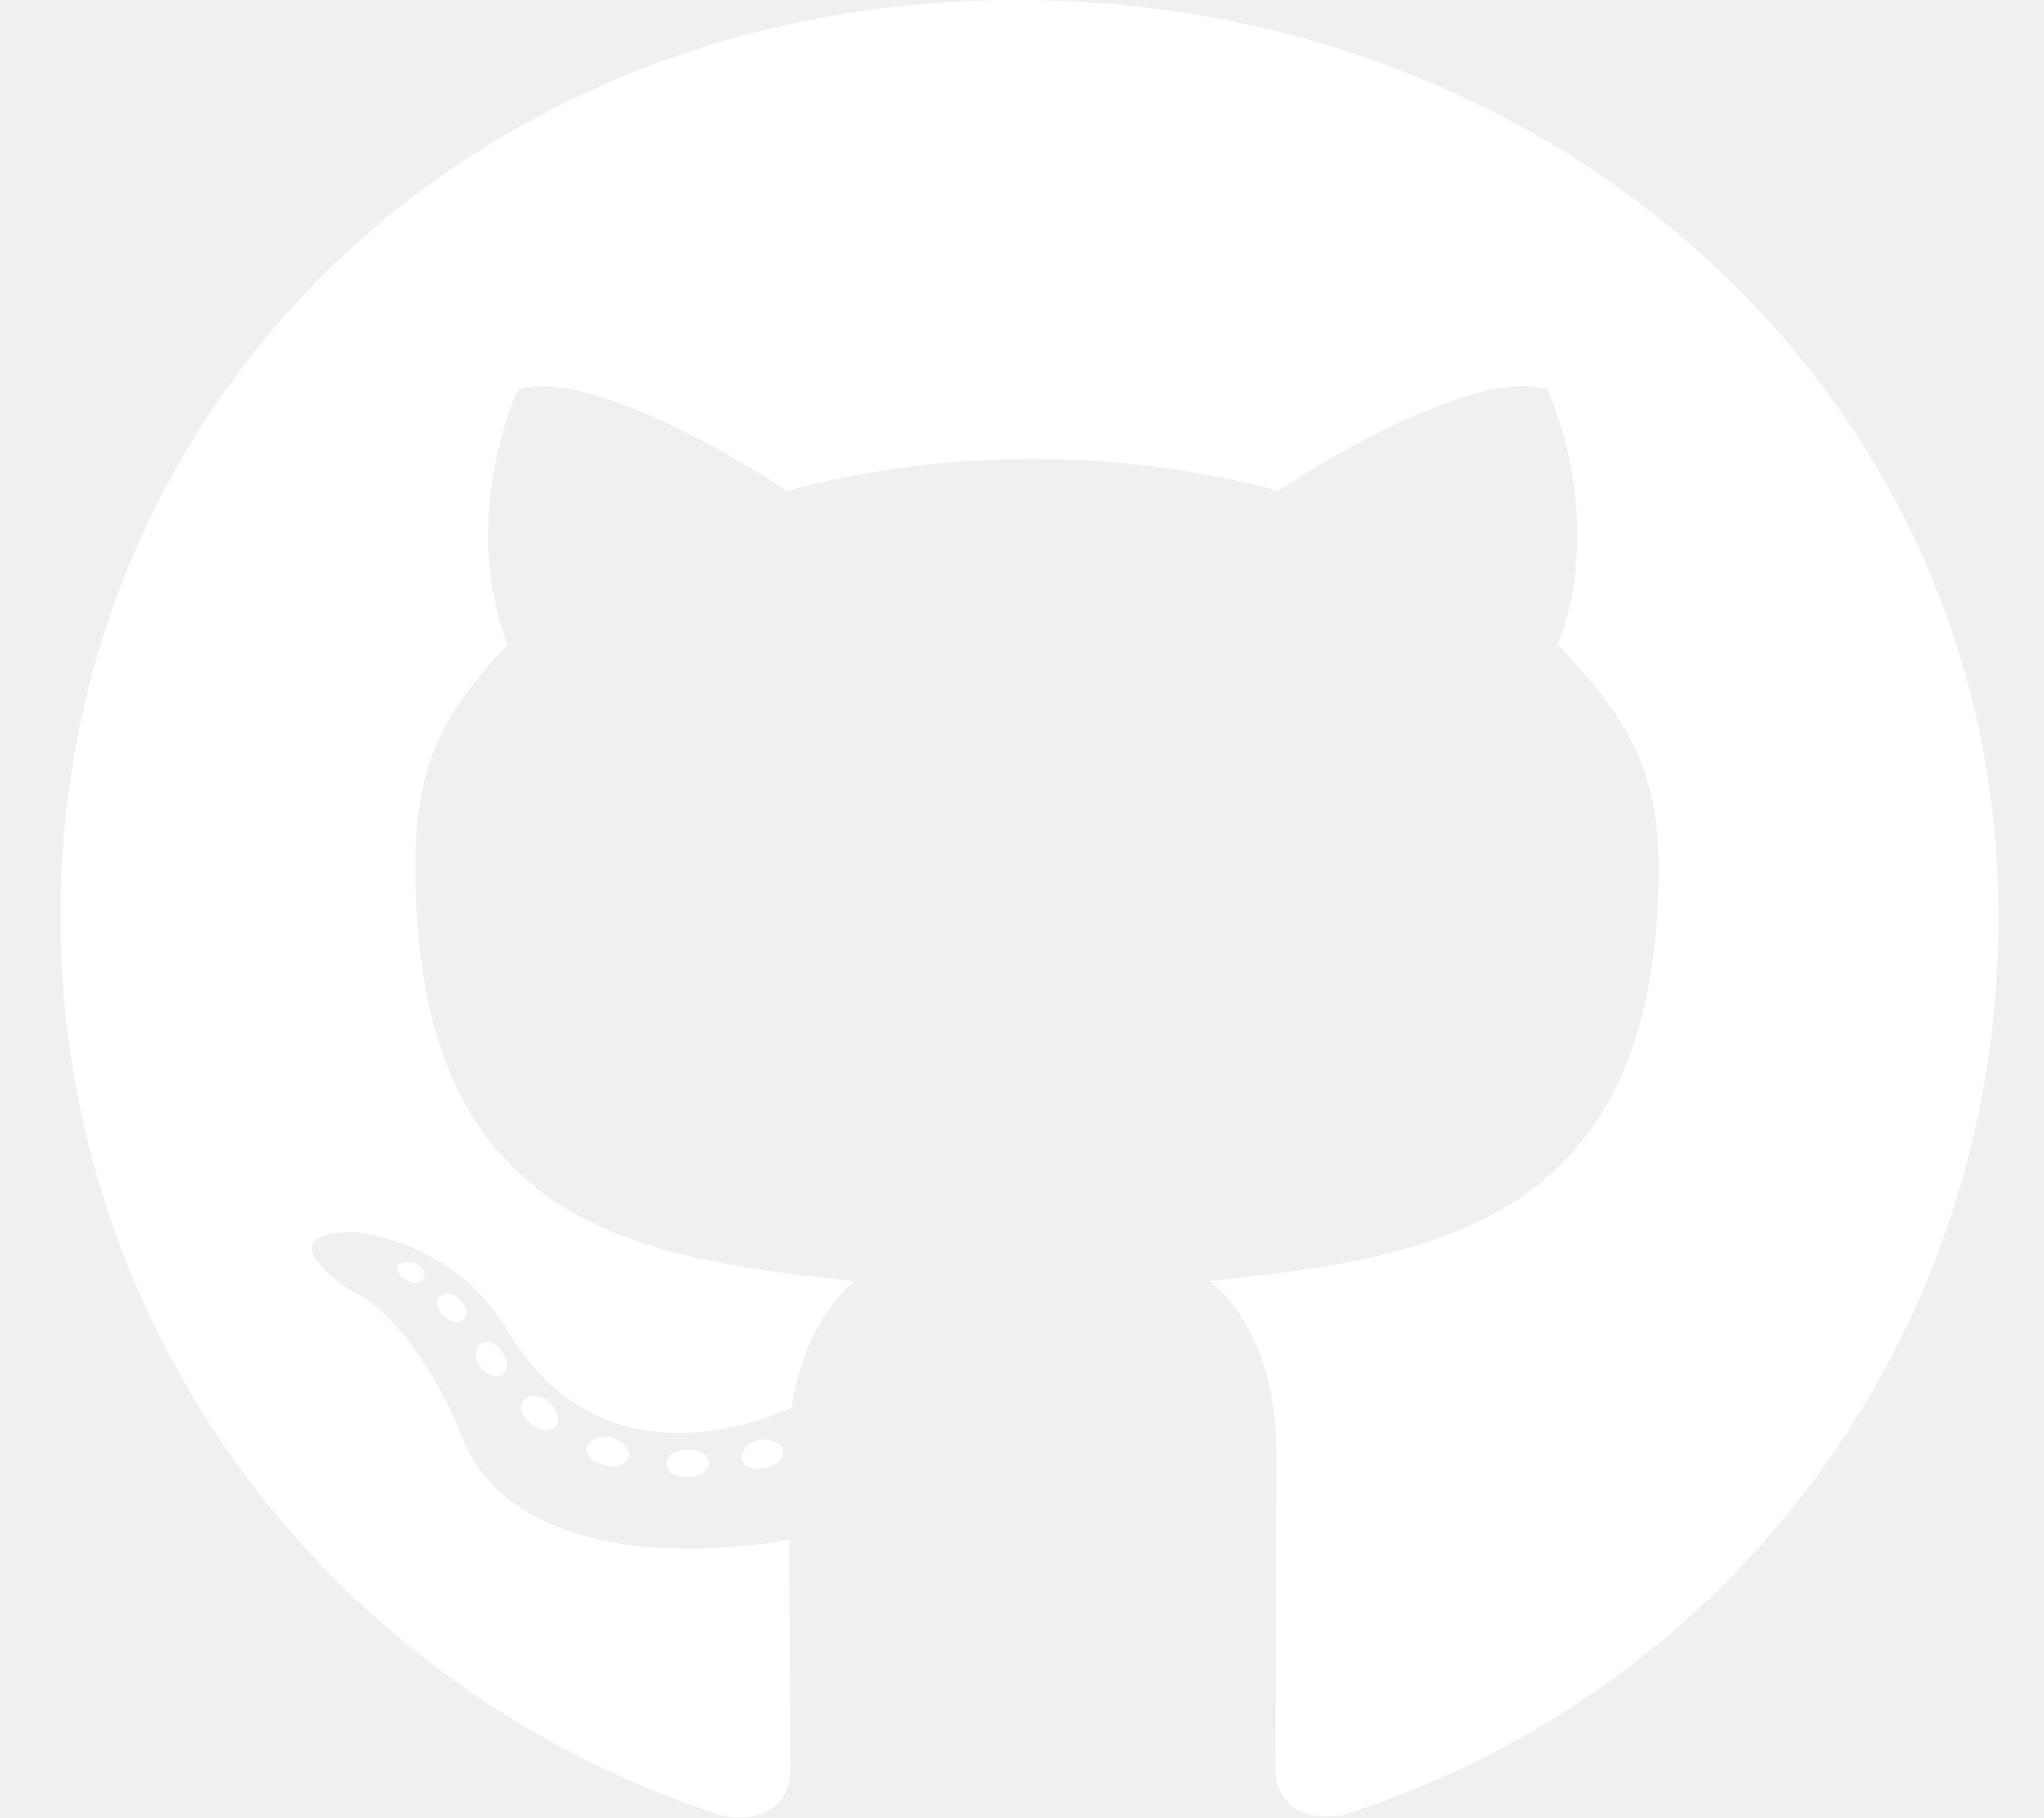
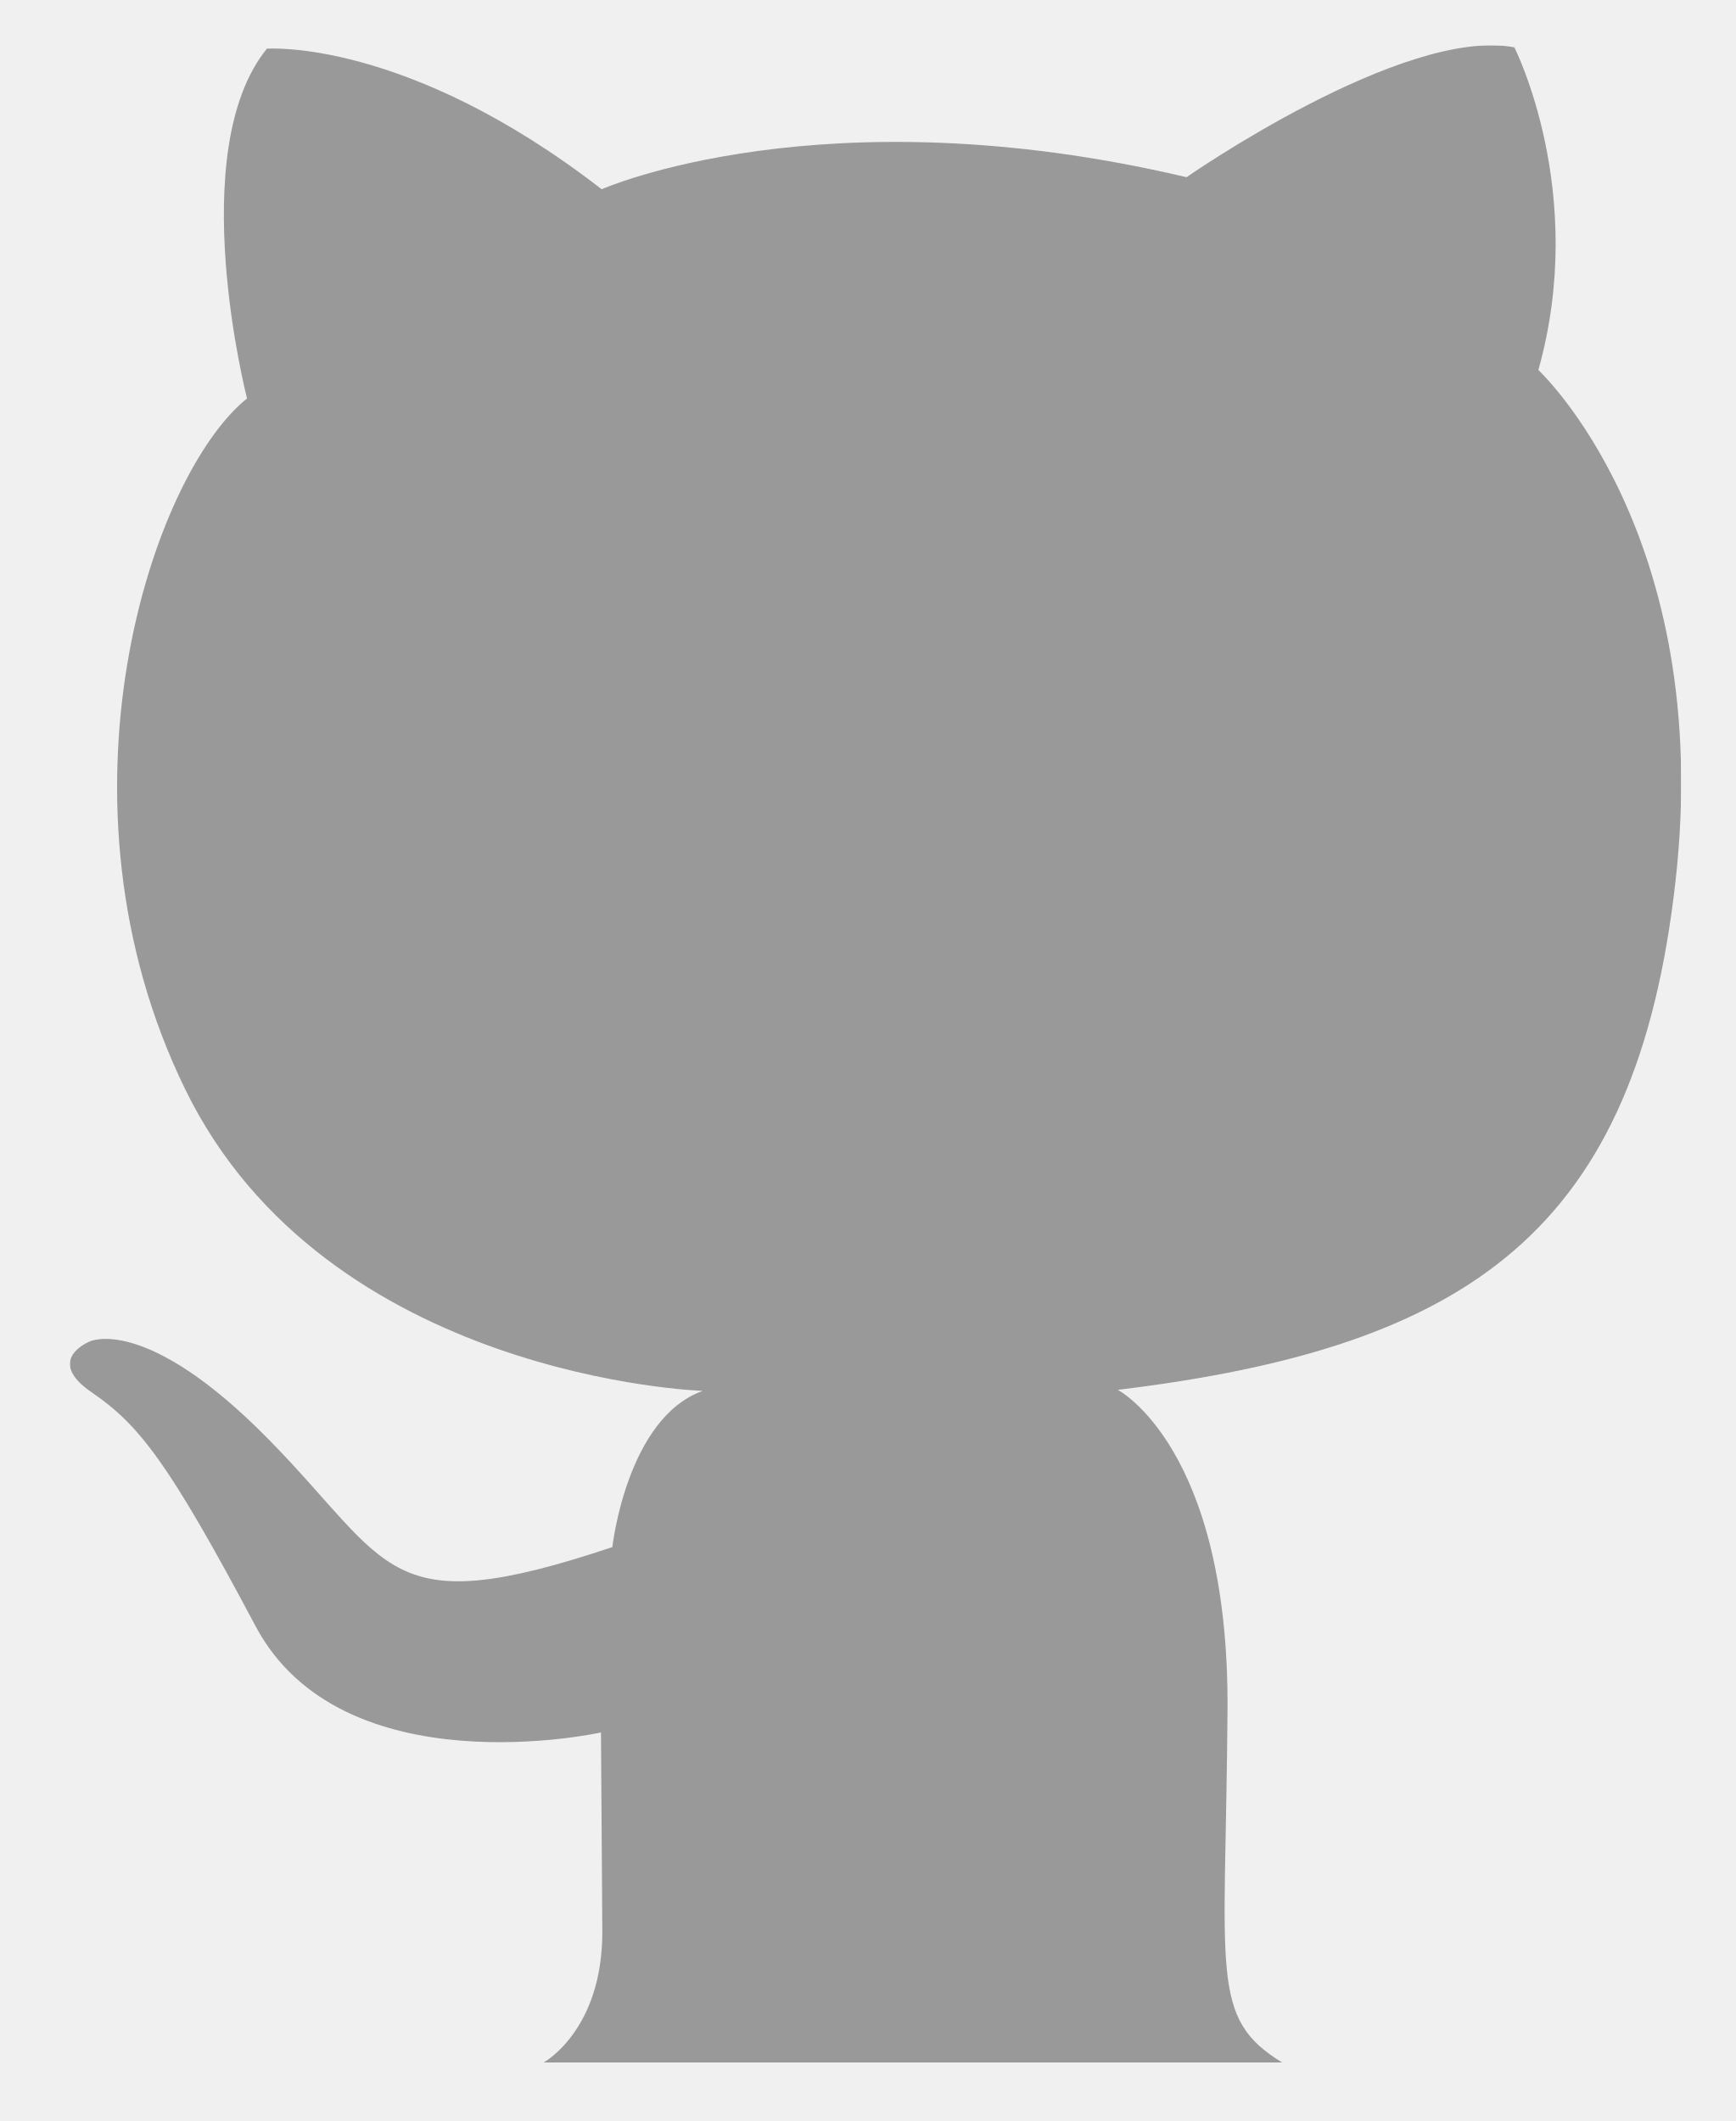
- <svg xmlns="http://www.w3.org/2000/svg" width="27px" height="24px" viewBox="0 0 27 24" version="1.1">
-   <g id="Symbols" stroke="none" stroke-width="1" fill="none" fill-rule="evenodd">
-     <g id="footer" transform="translate(-576, -317)" fill="#FFFFFF" fill-rule="nonzero">
-       <g id="FOOTER" transform="translate(440, 129)">
-         <g id="social" transform="translate(0, 188)">
-           <path d="M145.363,19.325 C145.363,19.424 145.244,19.503 145.094,19.503 C144.924,19.518 144.805,19.439 144.805,19.325 C144.805,19.226 144.924,19.146 145.074,19.146 C145.228,19.131 145.363,19.211 145.363,19.325 Z M143.757,19.101 C143.721,19.201 143.825,19.315 143.979,19.345 C144.114,19.394 144.268,19.345 144.299,19.245 C144.33,19.146 144.232,19.032 144.077,18.987 C143.943,18.953 143.794,19.002 143.757,19.101 Z M146.039,19.017 C145.889,19.052 145.786,19.146 145.801,19.26 C145.817,19.36 145.951,19.424 146.106,19.389 C146.255,19.355 146.359,19.26 146.343,19.161 C146.328,19.067 146.188,19.002 146.039,19.017 Z M149.435,0 C142.276,0 136.8,5.226 136.8,12.109 C136.8,17.613 140.403,22.322 145.548,23.98 C146.209,24.094 146.441,23.702 146.441,23.379 C146.441,23.072 146.426,21.374 146.426,20.332 C146.426,20.332 142.813,21.077 142.054,18.853 C142.054,18.853 141.466,17.409 140.619,17.037 C140.619,17.037 139.437,16.258 140.702,16.273 C140.702,16.273 141.987,16.372 142.694,17.553 C143.825,19.469 145.719,18.918 146.457,18.59 C146.575,17.796 146.911,17.245 147.283,16.918 C144.397,16.61 141.486,16.208 141.486,11.434 C141.486,10.069 141.879,9.384 142.705,8.511 C142.57,8.188 142.132,6.858 142.839,5.141 C143.917,4.819 146.4,6.481 146.4,6.481 C147.432,6.203 148.542,6.059 149.641,6.059 C150.741,6.059 151.85,6.203 152.883,6.481 C152.883,6.481 155.365,4.814 156.444,5.141 C157.151,6.863 156.712,8.188 156.578,8.511 C157.404,9.389 157.91,10.074 157.91,11.434 C157.91,16.223 154.87,16.605 151.985,16.918 C152.459,17.31 152.862,18.054 152.862,19.221 C152.862,20.893 152.846,22.962 152.846,23.369 C152.846,23.692 153.084,24.084 153.739,23.97 C158.901,22.322 162.4,17.613 162.4,12.109 C162.4,5.226 156.594,0 149.435,0 Z M141.817,17.116 C141.75,17.166 141.765,17.28 141.853,17.374 C141.935,17.454 142.054,17.489 142.121,17.424 C142.188,17.374 142.173,17.26 142.085,17.166 C142.003,17.087 141.884,17.052 141.817,17.116 Z M141.259,16.714 C141.223,16.779 141.275,16.858 141.378,16.908 C141.461,16.958 141.564,16.943 141.6,16.873 C141.636,16.809 141.585,16.729 141.481,16.68 C141.378,16.65 141.295,16.665 141.259,16.714 Z M142.932,18.481 C142.849,18.546 142.88,18.695 142.999,18.789 C143.117,18.903 143.267,18.918 143.334,18.838 C143.401,18.774 143.37,18.625 143.267,18.531 C143.154,18.417 142.999,18.402 142.932,18.481 Z M142.343,17.752 C142.261,17.801 142.261,17.93 142.343,18.044 C142.426,18.159 142.565,18.208 142.632,18.159 C142.715,18.094 142.715,17.965 142.632,17.851 C142.56,17.737 142.426,17.687 142.343,17.752 Z" id="Shape" />
-         </g>
-       </g>
-     </g>
+ <svg xmlns="http://www.w3.org/2000/svg" xmlns:xlink="http://www.w3.org/1999/xlink" width="18" height="22" viewBox="0 0 18 22">
+   <defs>
+     <path id="a" d="M0 0h16.711v20.923H0z" />
+   </defs>
+   <g fill="none" fill-rule="evenodd" transform="translate(.725 .47)">
+     <mask id="b" fill="#fff">
+       <use xlink:href="#a" />
+     </mask>
+     <path fill="#999" d="M2.043.035S3.49-.077 5.515 1.493c0 0 2.291-1.016 6.066-.125 0 0 2.248-1.566 3.4-1.347 0 0 .766 1.507.249 3.347 0 0 1.83 1.696 1.422 5.306-.407 3.61-2.12 4.829-5.784 5.272 0 0 1.158.6 1.138 3.328-.019 2.729-.191 3.187.567 3.649h-7.66s.614-.332.609-1.367L5.508 17.5s-2.679.594-3.582-1.102C1.024 14.7.72 14.31.226 13.972c-.495-.338-.022-.527-.022-.527s.578-.289 1.86 1.018c1.283 1.307 1.2 1.904 3.562 1.114 0 0 .148-1.338.937-1.62 0 0-3.901-.127-5.366-3.126-1.466-3-.354-6.369.64-7.168 0 0-.659-2.56.206-3.628" mask="url(#b)" />
  </g>
</svg>
